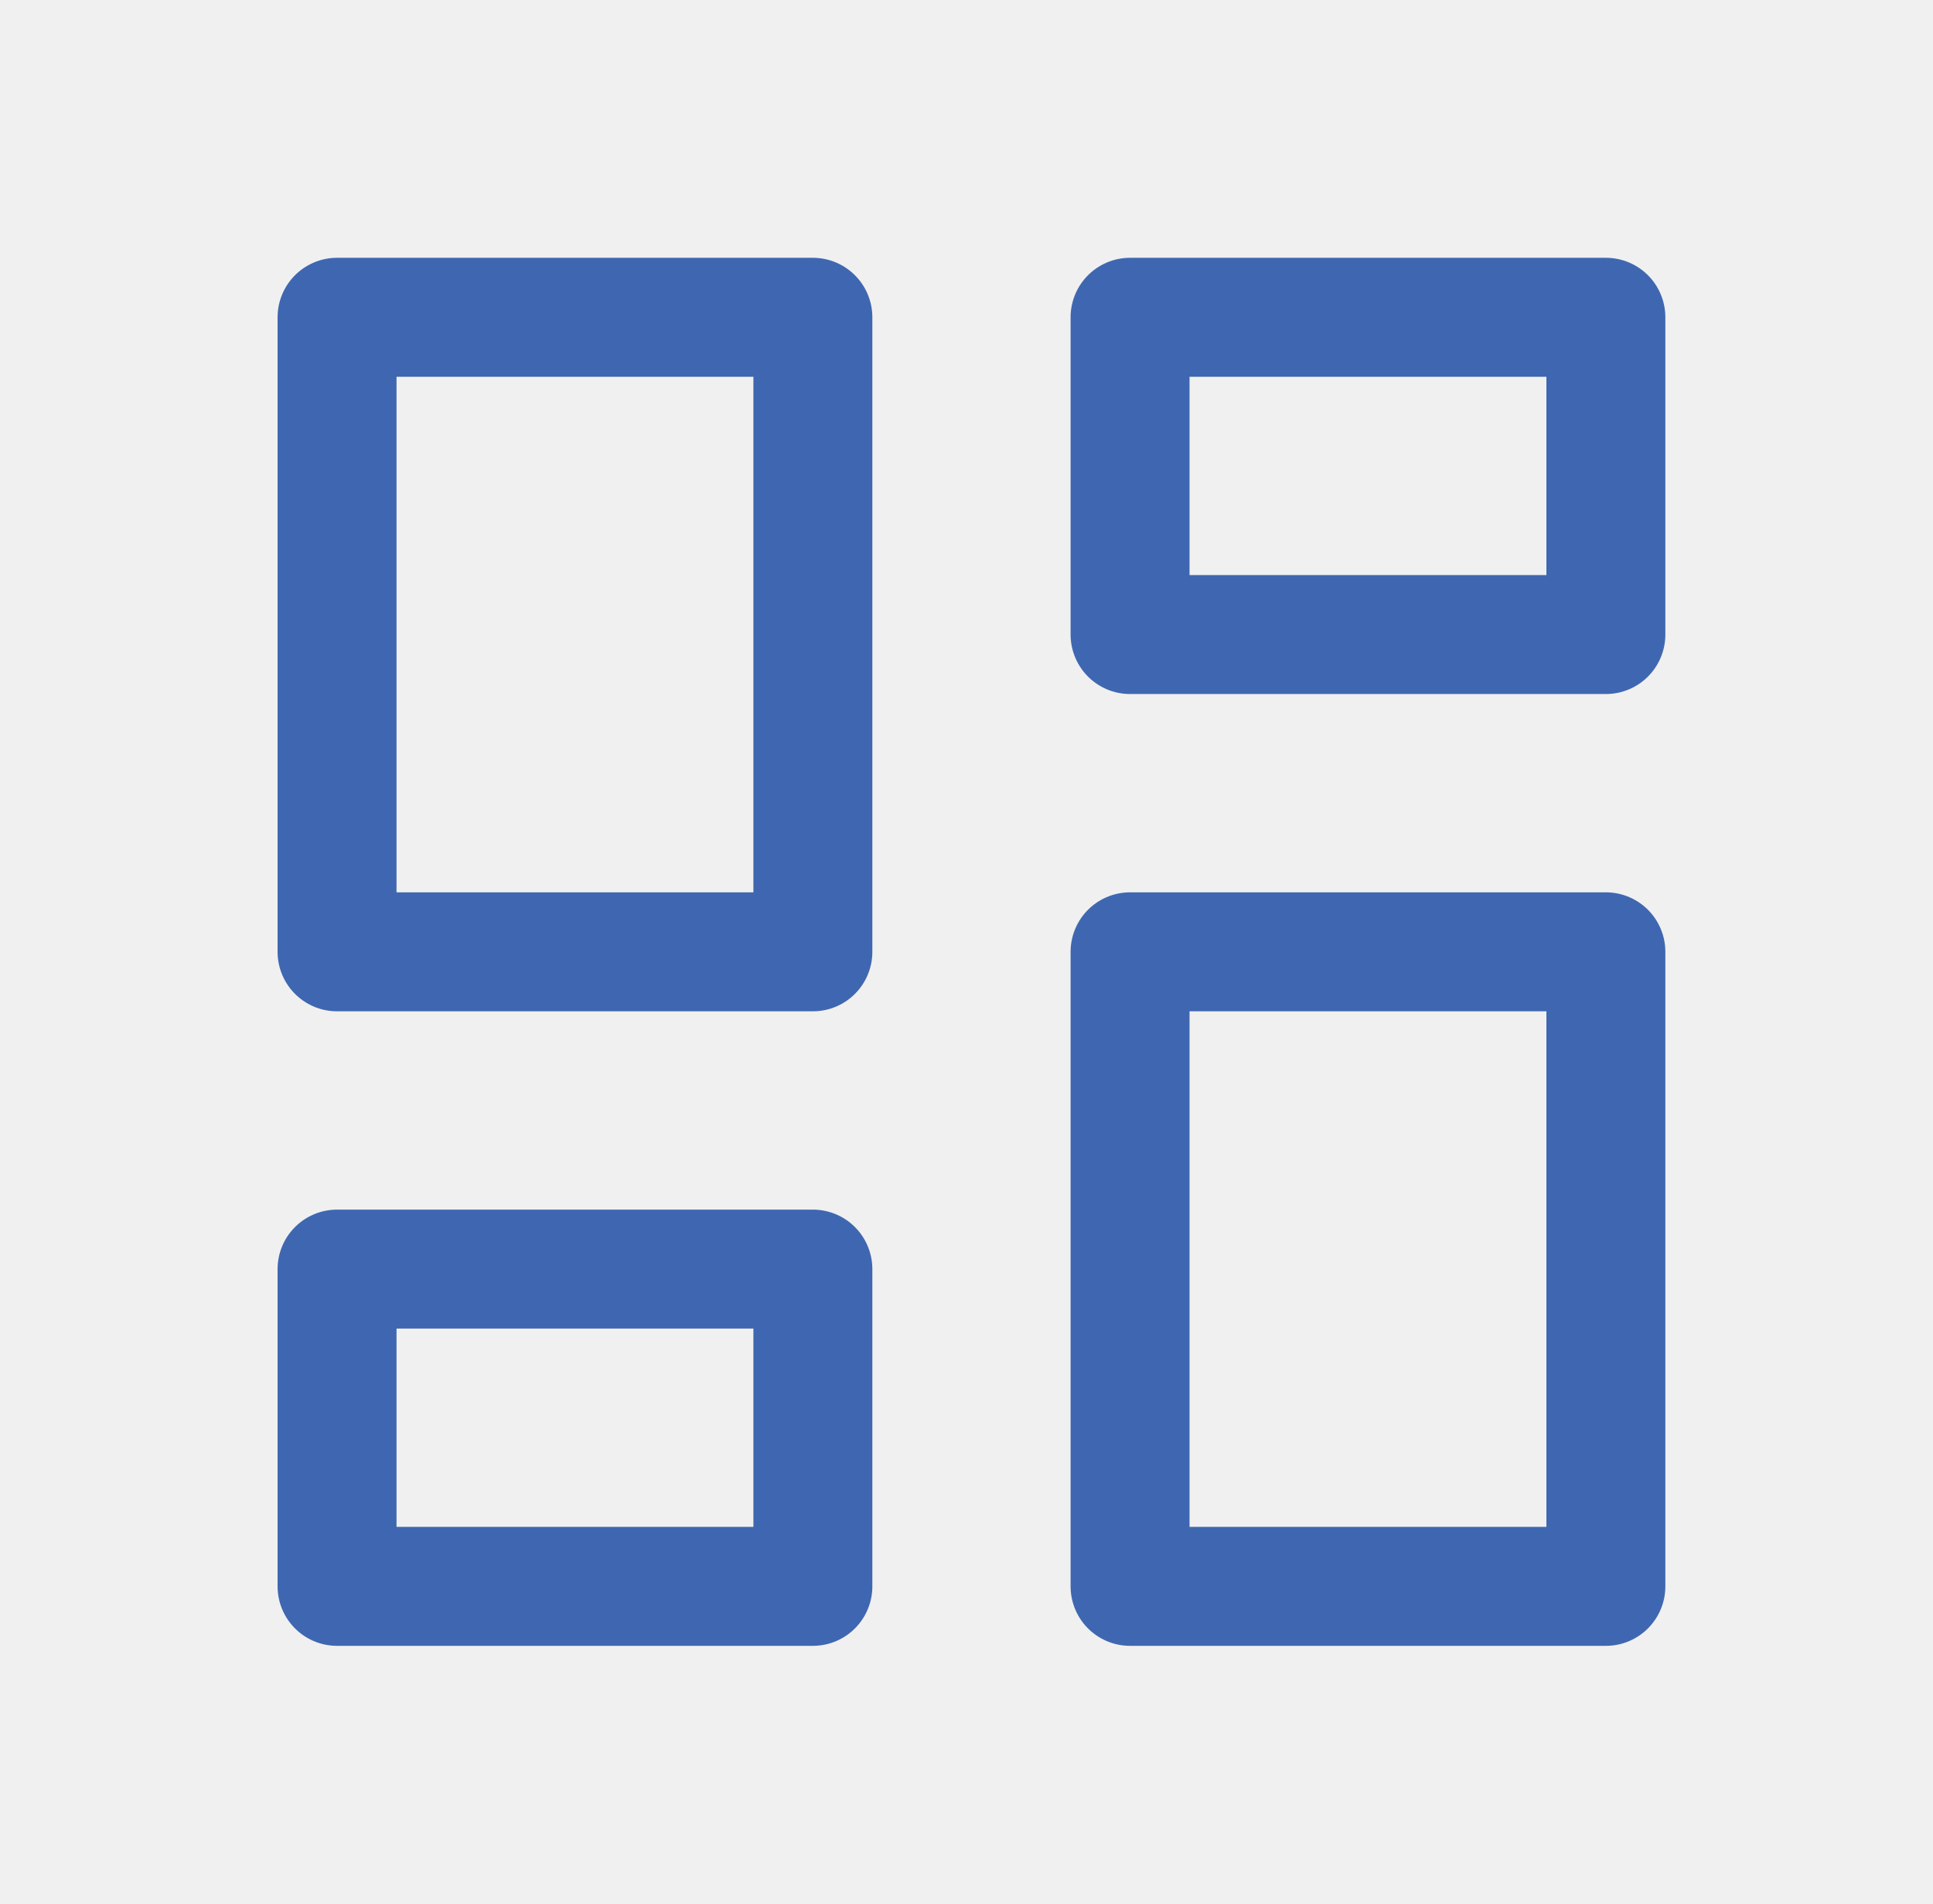
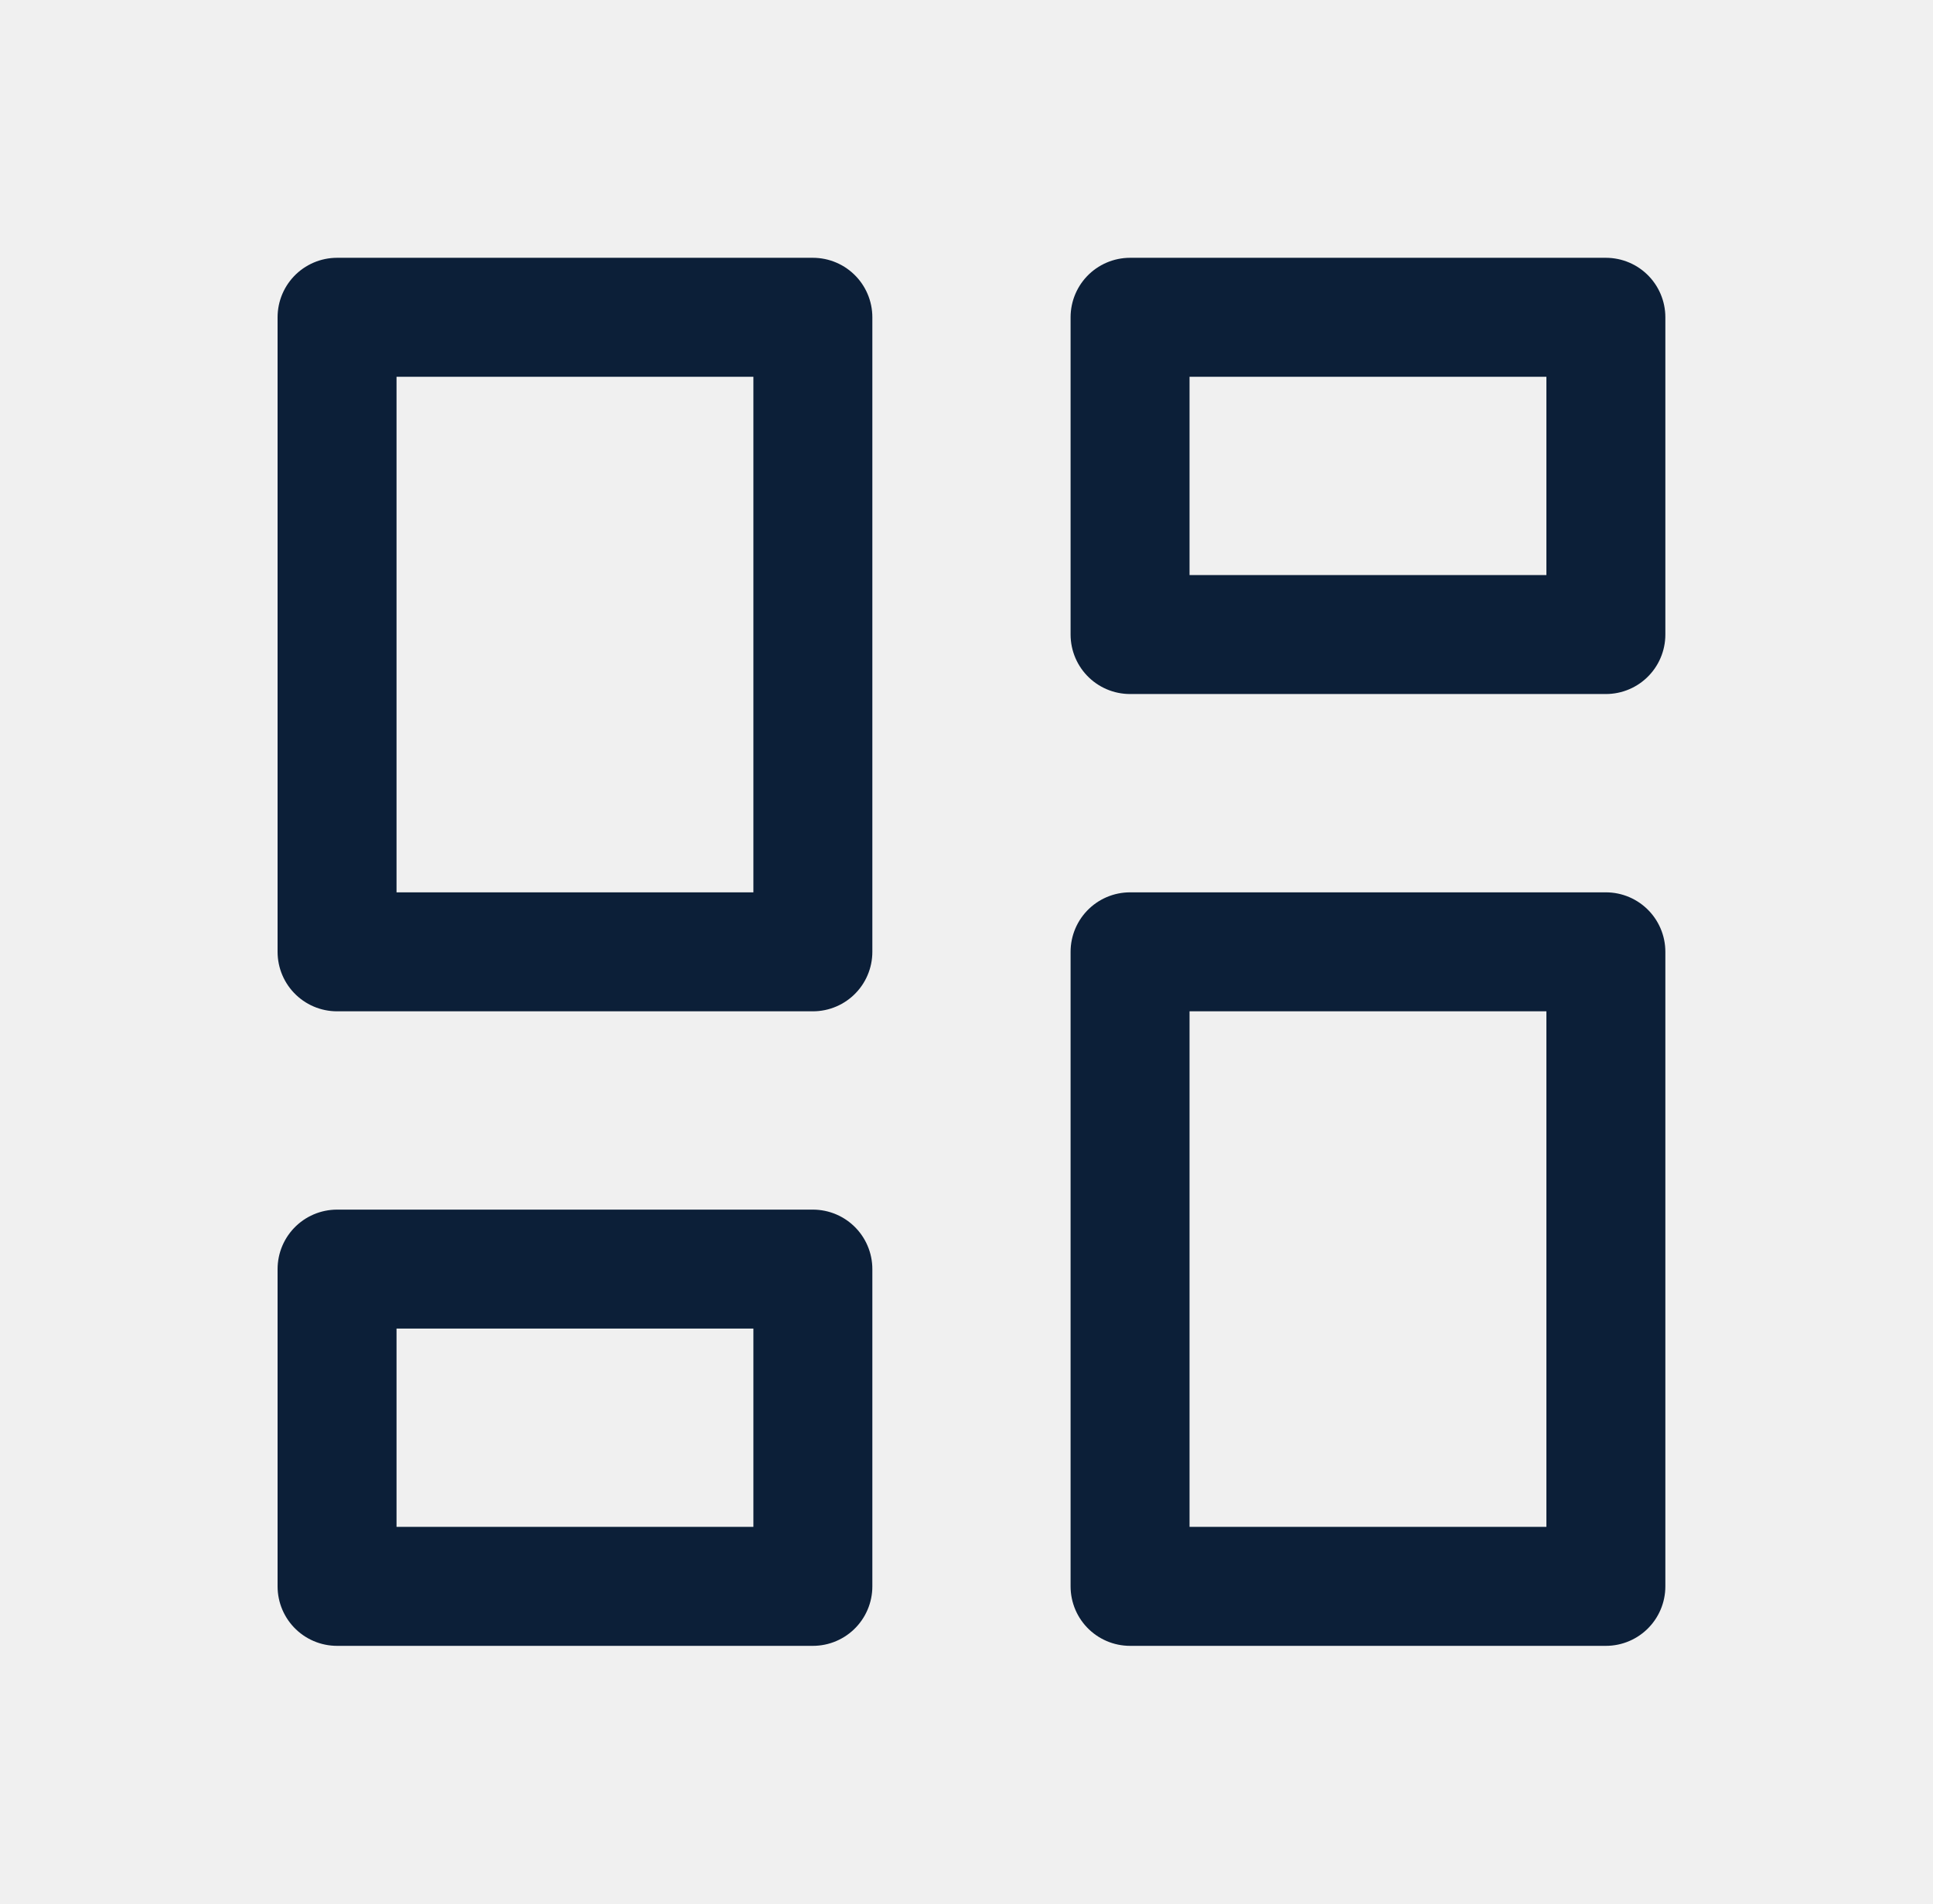
<svg xmlns="http://www.w3.org/2000/svg" width="65" height="64" viewBox="0 0 65 64" fill="none">
  <g clip-path="url(#clip0_21_15570)">
-     <path d="M11.334 10.667H27.334V32H11.334V10.667Z" stroke="#3F67B1" stroke-width="4" stroke-linecap="round" stroke-linejoin="round" />
-     <path d="M11.334 42.667H27.334V53.333H11.334V42.667Z" stroke="#3F67B1" stroke-width="4" stroke-linecap="round" stroke-linejoin="round" />
-     <path d="M38 32H54V53.333H38V32Z" stroke="#3F67B1" stroke-width="4" stroke-linecap="round" stroke-linejoin="round" />
-     <path d="M38 10.667H54V21.333H38V10.667Z" stroke="#3F67B1" stroke-width="4" stroke-linecap="round" stroke-linejoin="round" />
+     <path d="M11.334 10.667H27.334V32H11.334V10.667Z" stroke="#0c1f38" stroke-width="4" stroke-linecap="round" stroke-linejoin="round" />
+     <path d="M11.334 42.667H27.334V53.333H11.334V42.667Z" stroke="#0c1f38" stroke-width="4" stroke-linecap="round" stroke-linejoin="round" />
+     <path d="M38 32H54V53.333H38V32Z" stroke="#0c1f38" stroke-width="4" stroke-linecap="round" stroke-linejoin="round" />
+     <path d="M38 10.667H54V21.333H38V10.667Z" stroke="#0c1f38" stroke-width="4" stroke-linecap="round" stroke-linejoin="round" />
  </g>
  <defs>
    <clipPath id="clip0_21_15570">
      <rect width="64" height="64" fill="white" transform="translate(0.666748)" />
    </clipPath>
  </defs>
</svg>
